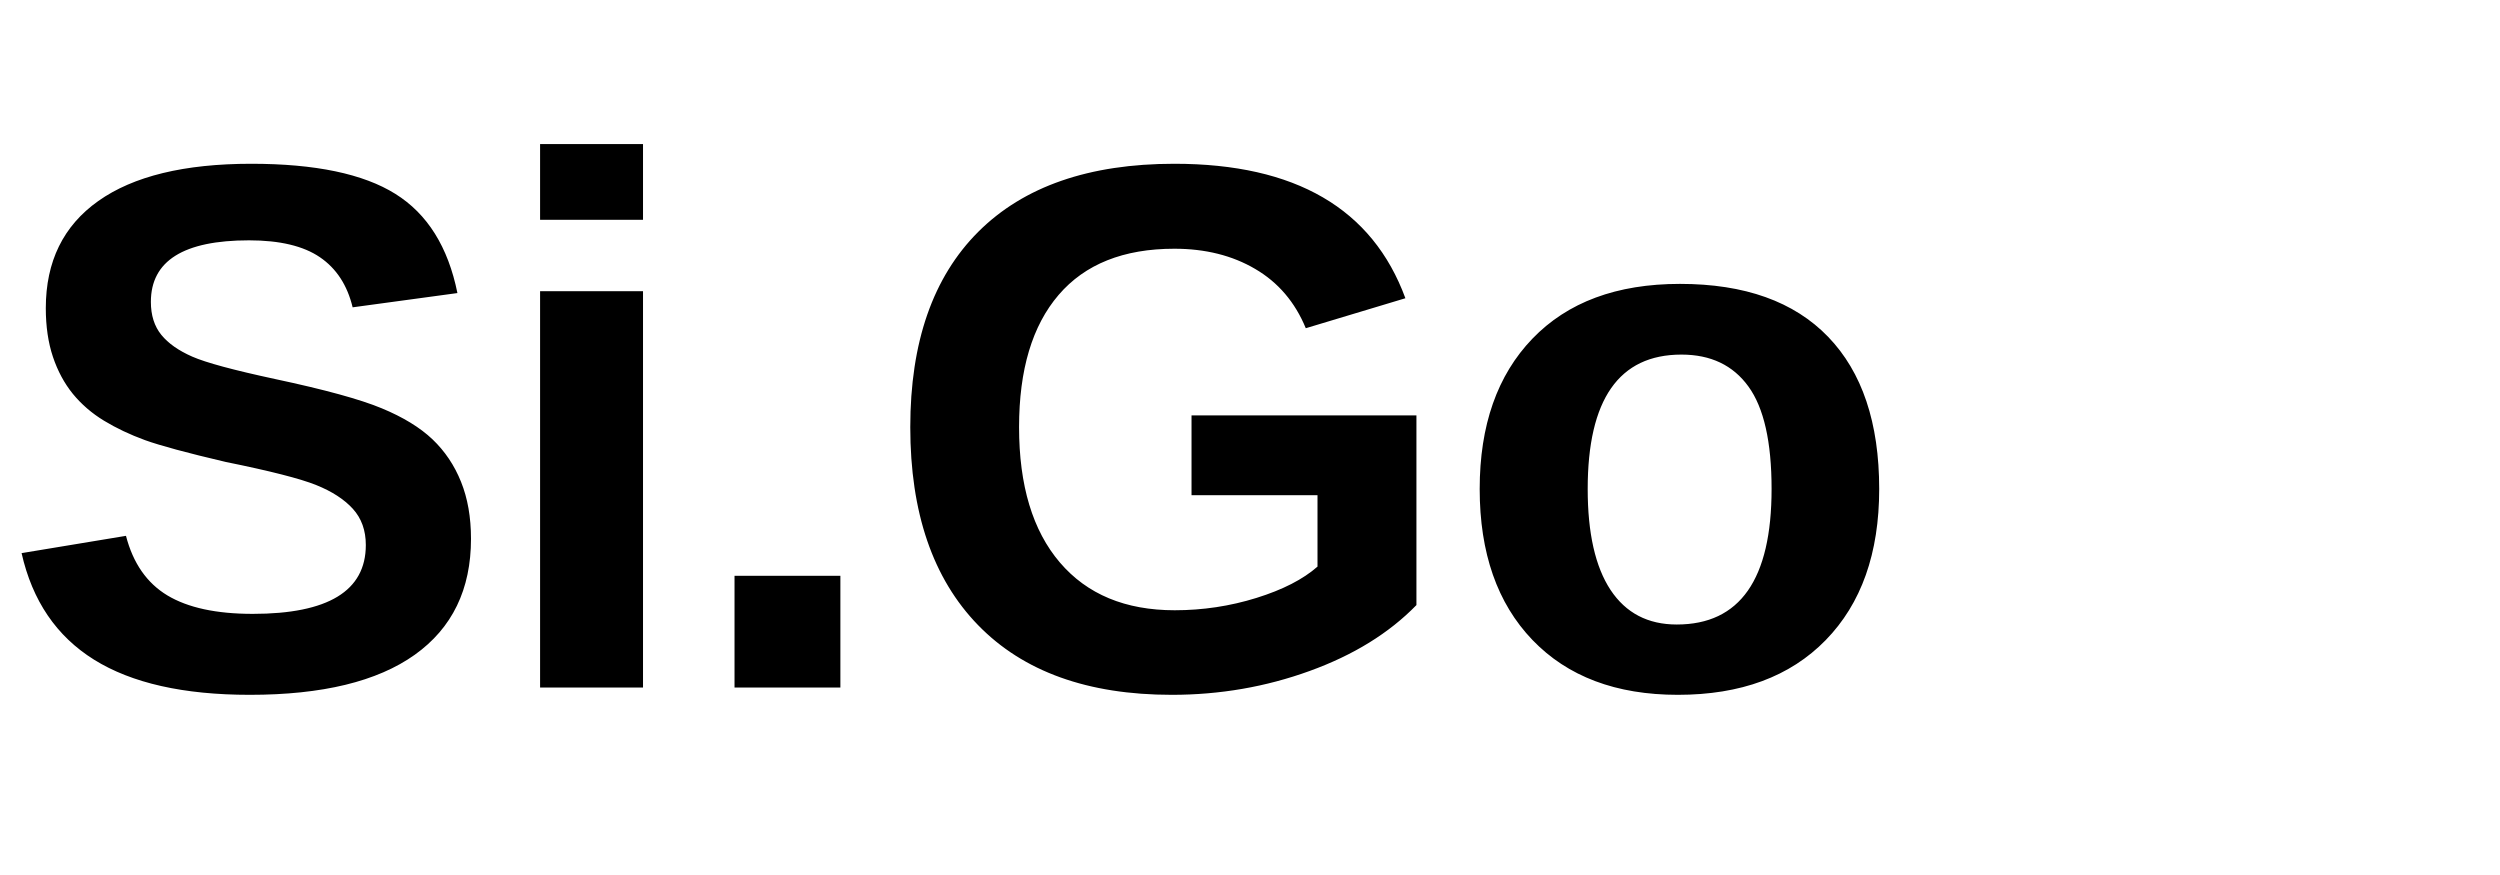
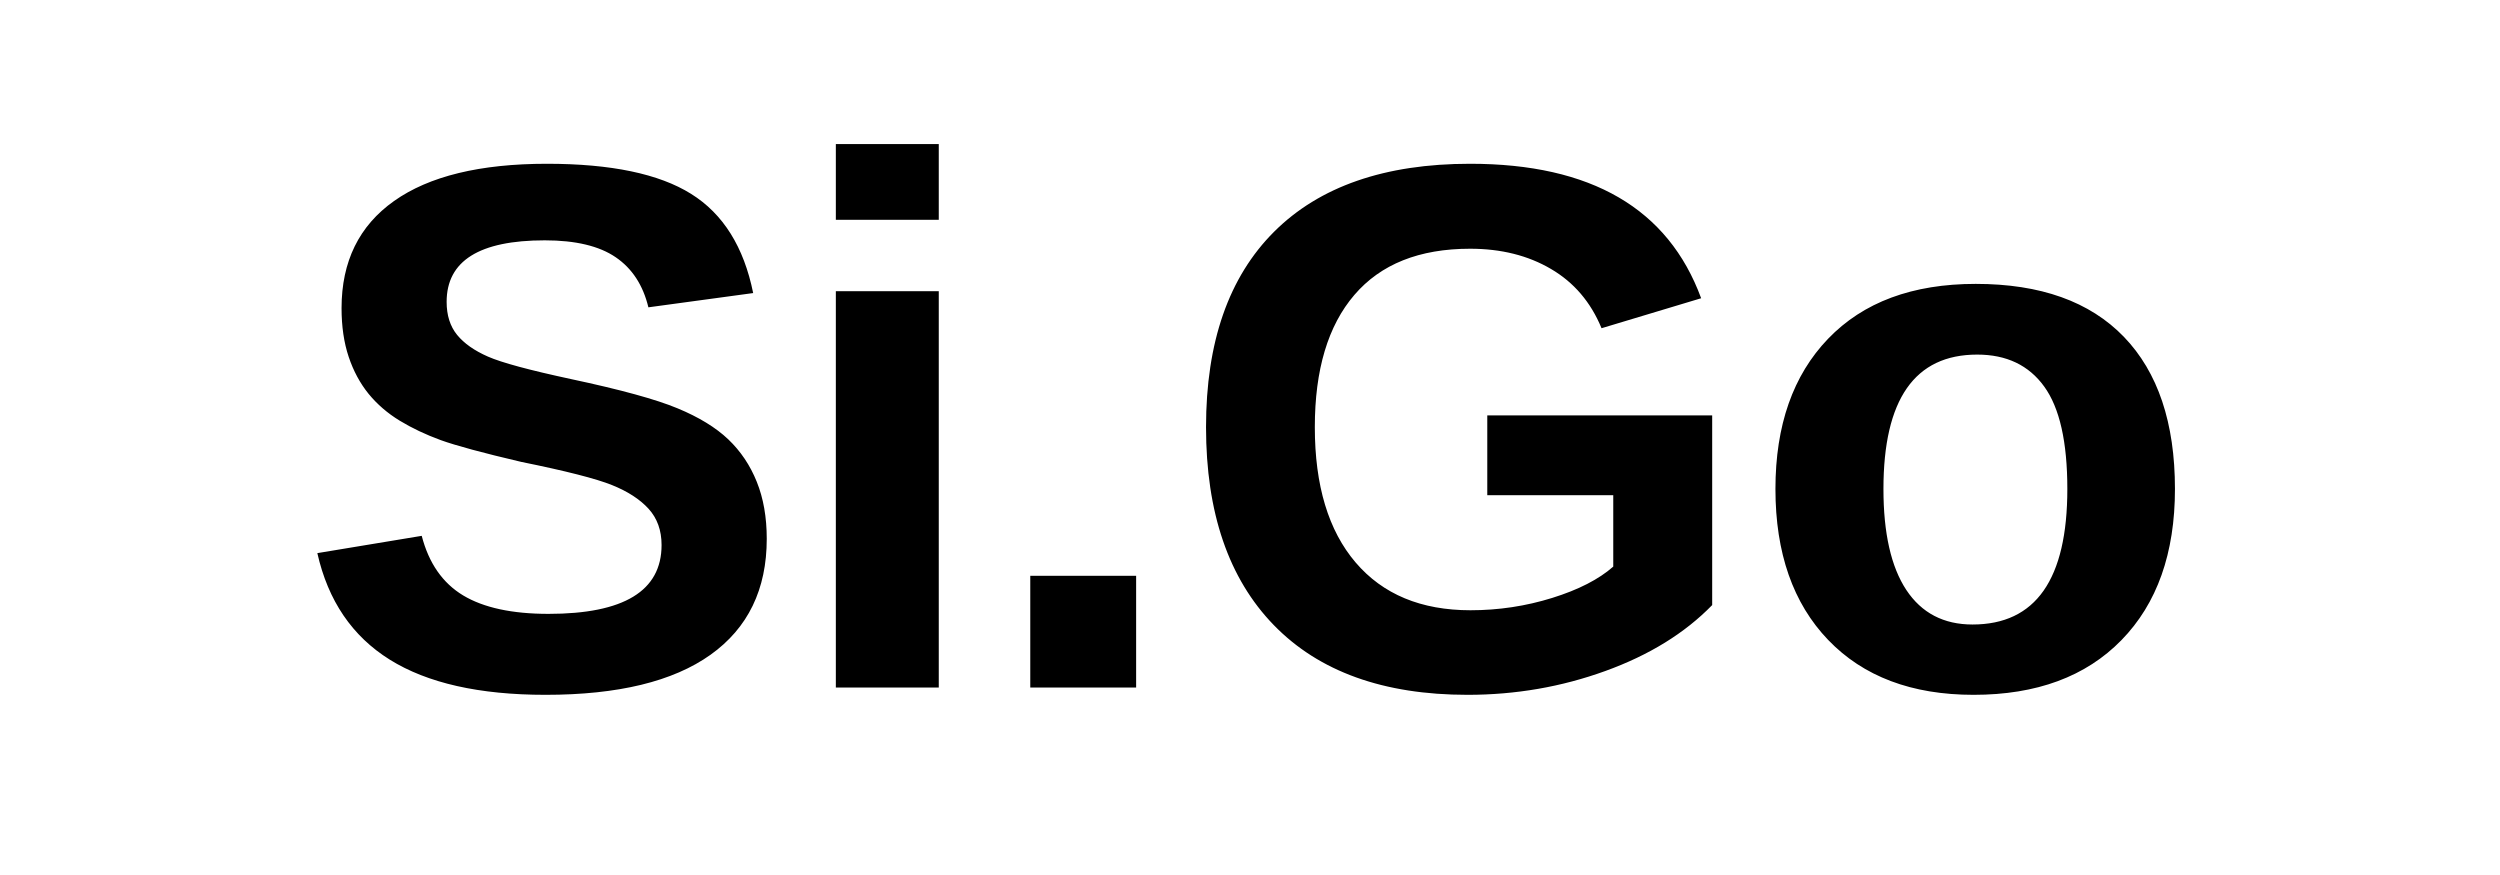
<svg xmlns="http://www.w3.org/2000/svg" viewBox="0 0 400 140" width="400" height="140">
-   <text x="0" y="110" font-family="'Montserrat', Arial, Helvetica, sans-serif" font-size="120" font-weight="900" fill="#000000" letter-spacing="-2">Si.Go</text>
+   <text x="200" y="110" text-anchor="middle" font-family="'Montserrat', Arial, Helvetica, sans-serif" font-size="120" font-weight="900" fill="#000000" letter-spacing="-2">Si.Go</text>
</svg>
